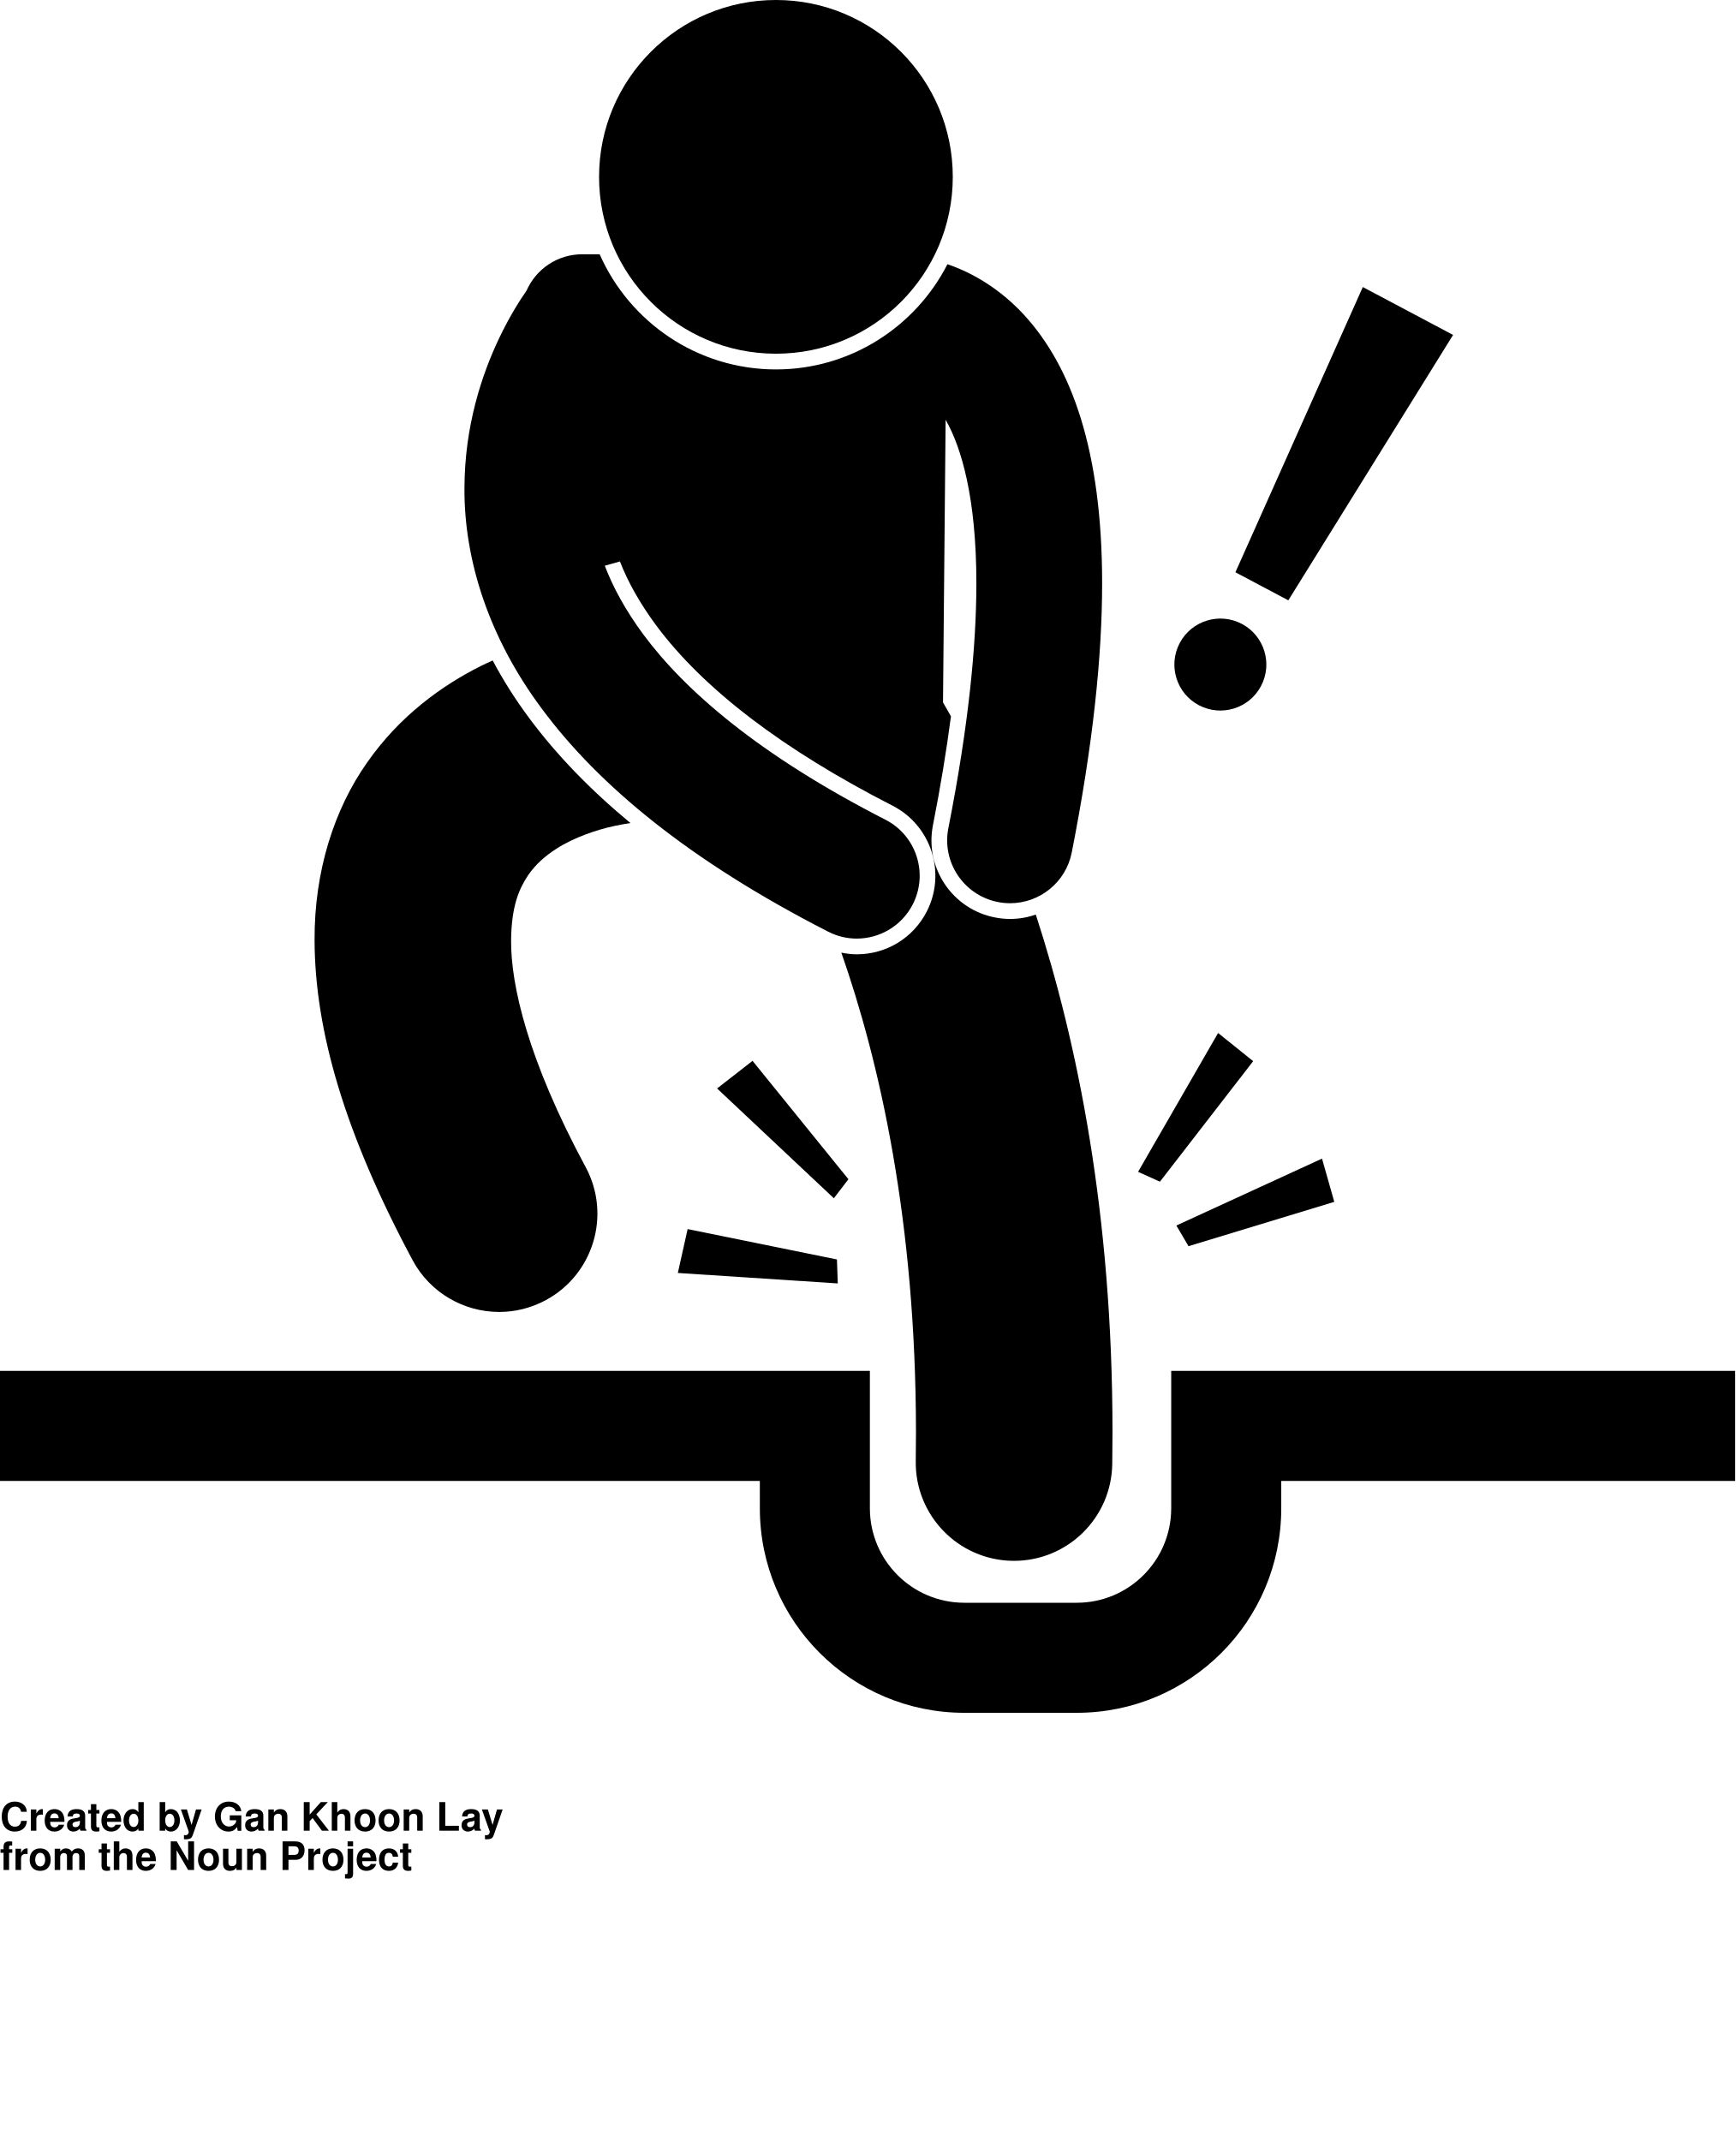
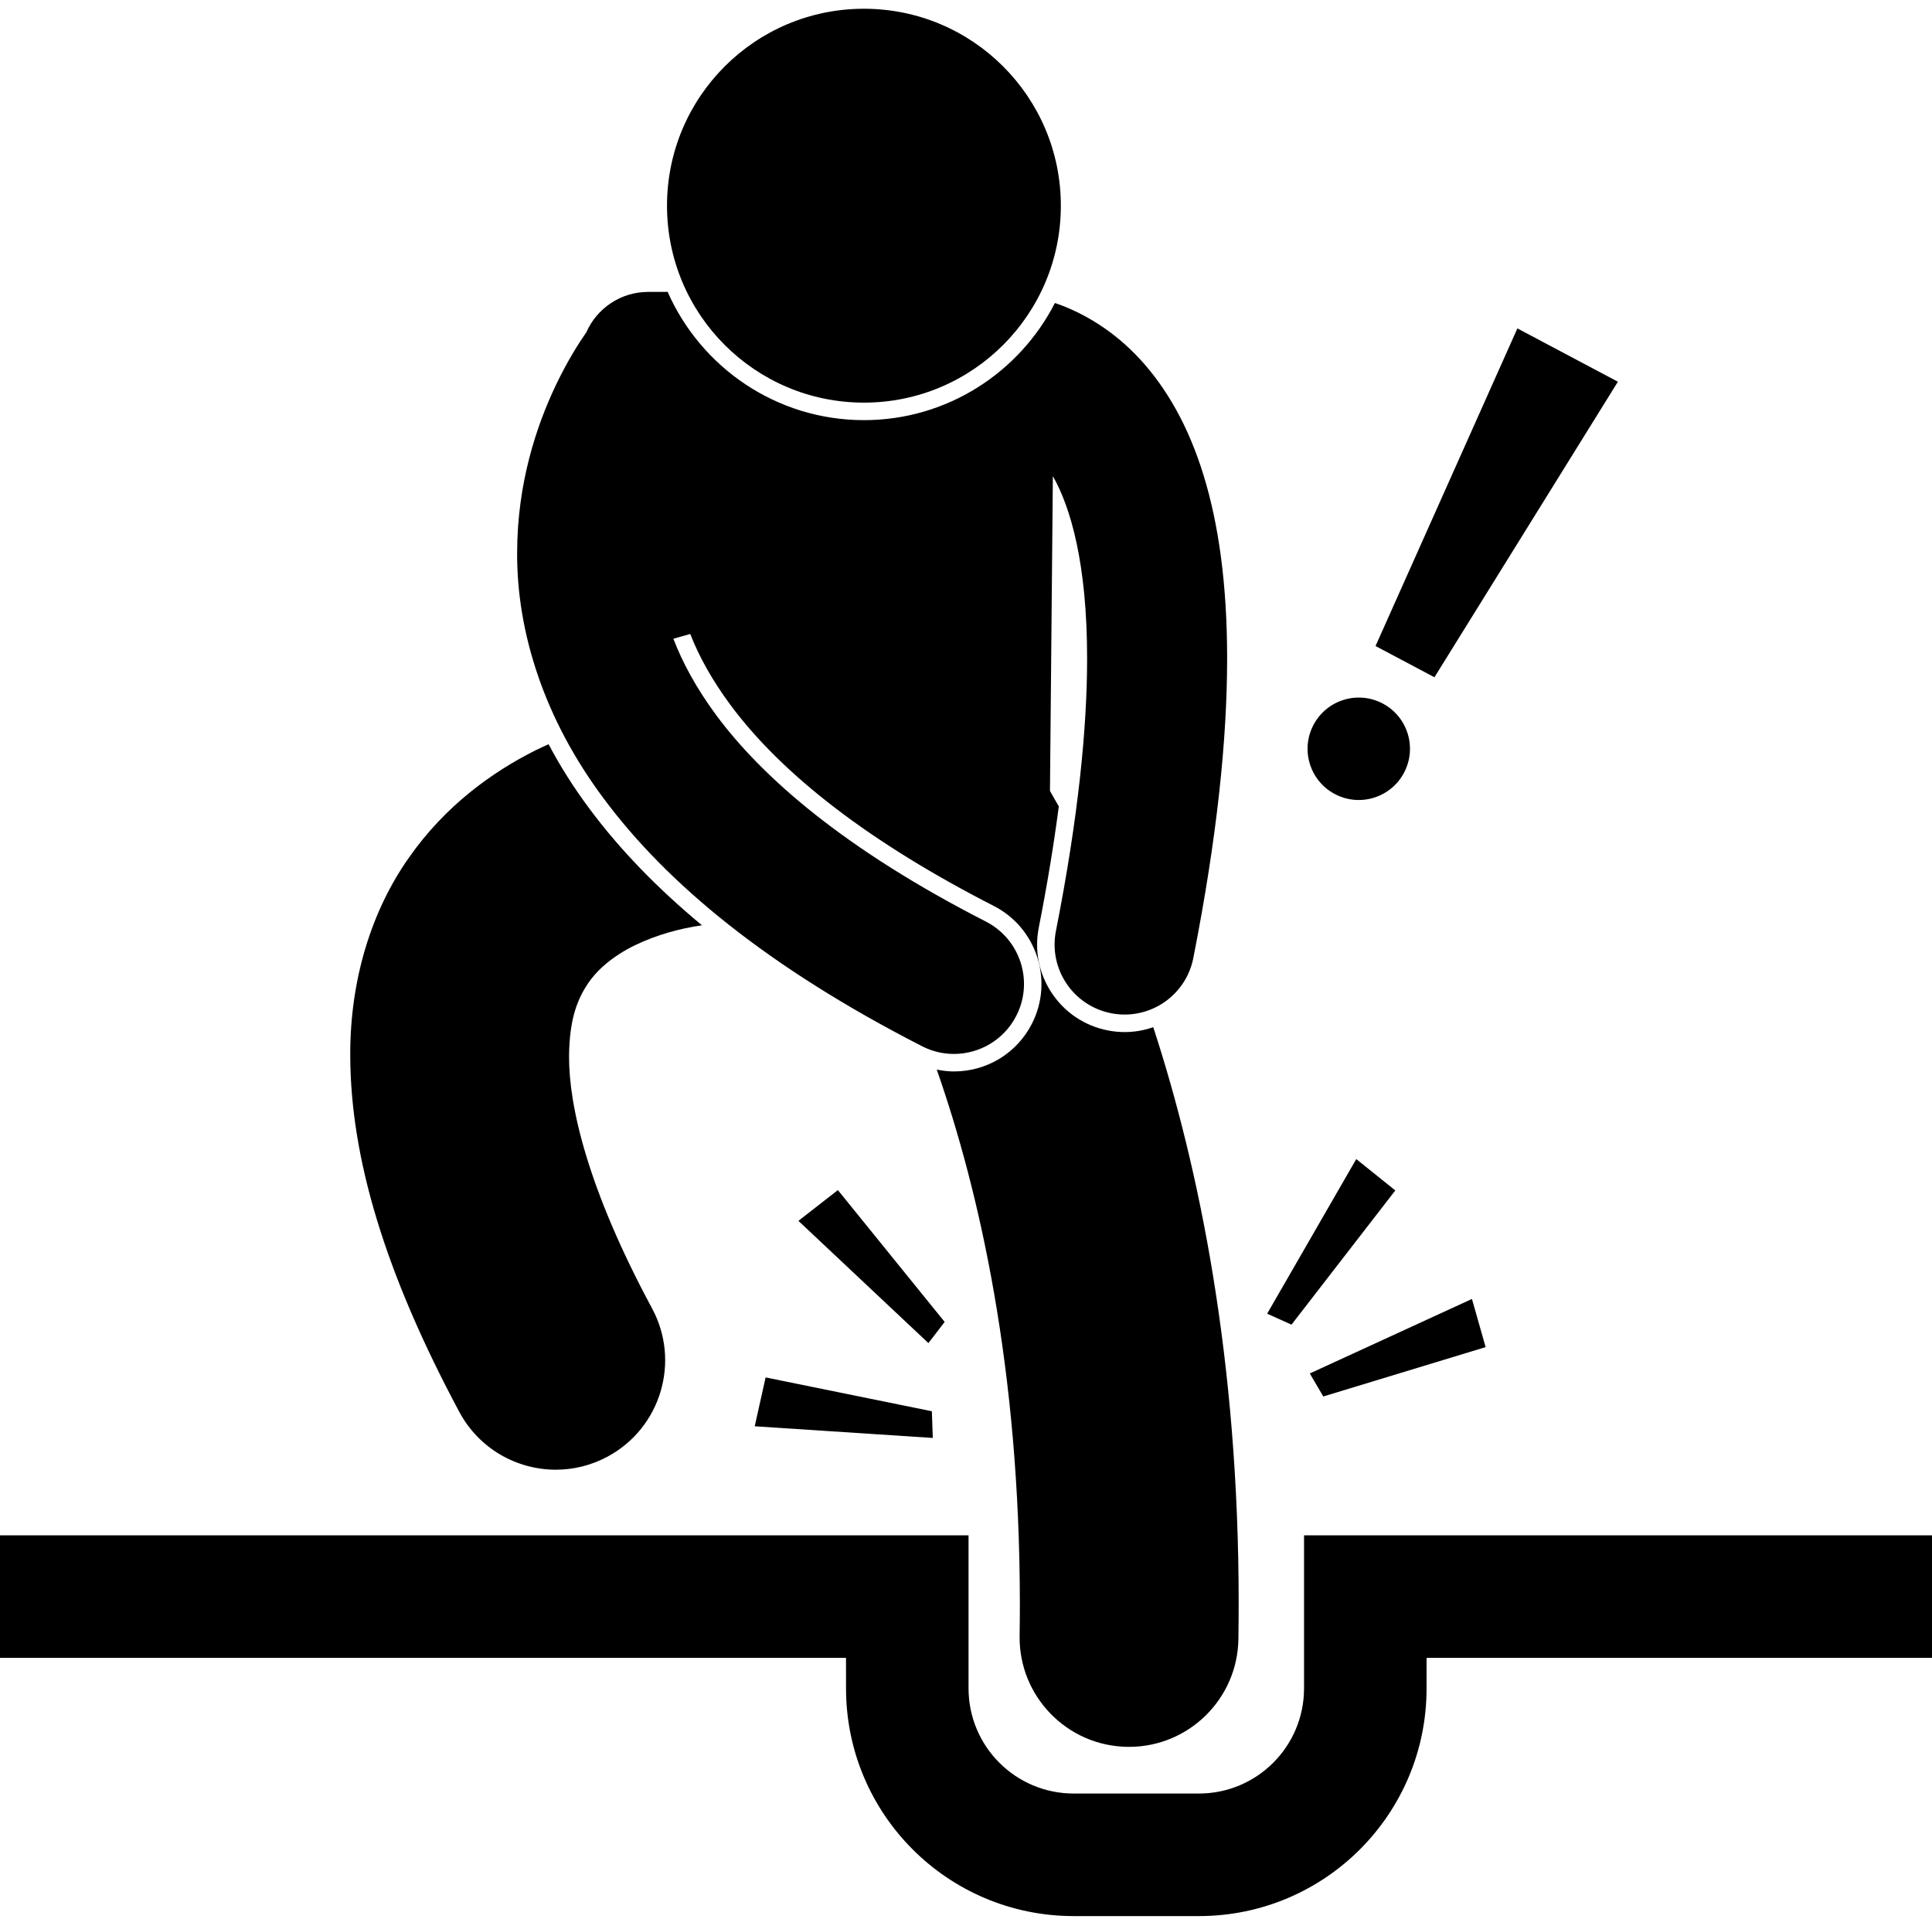
- <svg xmlns="http://www.w3.org/2000/svg" version="1.1" x="0px" y="0px" viewBox="0 0 220.749 272.387" style="enable-background:new 0 0 220.749 217.91;" xml:space="preserve">
+ <svg xmlns="http://www.w3.org/2000/svg" version="1.1" x="0px" y="0px" viewBox="0 -1 220.749 220" style="enable-background:new 0 0 220.749 217.91;" xml:space="preserve">
  <g>
    <path d="M46.717,96.993c-4.17,5.904-6.744,13.795-6.698,22.646c0.037,11.565,3.9,24.683,12.47,40.685   c2.255,4.199,6.567,6.588,11.022,6.588c1.997,0,4.022-0.48,5.904-1.491c6.081-3.268,8.362-10.845,5.097-16.926   c-7.375-13.683-9.529-23.186-9.492-28.855c0.044-4.408,1.032-6.592,2.201-8.343c0.907-1.297,2.09-2.376,3.584-3.329   c2.214-1.428,5.112-2.406,7.376-2.889c0.78-0.171,1.468-0.286,2.025-0.364c-5.126-4.251-9.418-8.693-12.844-13.307   c-1.869-2.504-3.411-4.975-4.683-7.382c-0.506,0.229-1.014,0.462-1.529,0.716C56.231,87.212,50.866,91.055,46.717,96.993z" />
    <polygon points="95.736,134.965 91.227,138.48 106.08,152.447 107.936,150.027  " />
    <polygon points="86.234,161.951 106.58,163.283 106.474,160.234 87.479,156.369  " />
    <polygon points="147.565,150.338 159.426,135.006 154.965,131.422 144.784,149.088  " />
    <polygon points="151.199,158.545 169.746,152.906 168.184,147.404 149.656,155.916  " />
    <path d="M105.357,118.531c1.165,0.598,2.41,0.881,3.635,0.881c2.908,0,5.715-1.592,7.131-4.359   c2.01-3.932,0.453-8.752-3.479-10.766c-16.098-8.229-25.526-16.441-30.825-23.602c-2.283-3.103-3.84-5.997-4.879-8.709l1.927-0.545   c1.042,2.674,2.553,5.336,4.563,8.068c6.01,8.119,16.145,15.861,30.123,23.006c4.908,2.512,6.858,8.549,4.351,13.457   c-1.718,3.361-5.134,5.449-8.909,5.449c-0.658,0-1.315-0.082-1.962-0.213c4.855,13.878,9.483,34.128,9.496,61   c0,1.209-0.009,2.44-0.028,3.696c-0.1,6.901,5.414,12.58,12.318,12.681c0.063,0,0.126,0.001,0.188,0.001   c6.817,0,12.391-5.479,12.492-12.317c0.02-1.359,0.03-2.712,0.03-4.061c0.011-27.823-4.51-49.751-9.757-65.843   c-1.029,0.358-2.128,0.558-3.264,0.558c-0.65,0-1.305-0.066-1.945-0.193c-2.617-0.516-4.879-2.021-6.369-4.24   c-1.486-2.219-2.021-4.885-1.504-7.504c0.963-4.884,1.719-9.493,2.288-13.841c-0.35-0.628-0.686-1.218-1.01-1.772l0.332-35.955   c0.024,0.041,0.048,0.079,0.072,0.121c1.908,3.404,3.848,9.76,3.84,20.711c0.002,7.887-0.996,18.111-3.563,31.123   c-0.854,4.334,1.967,8.541,6.303,9.396c0.521,0.104,1.043,0.152,1.555,0.152c3.745,0,7.089-2.643,7.84-6.455   c2.718-13.797,3.862-24.992,3.864-34.217c0.009-16.947-3.913-27.639-9.956-34.203c-2.988-3.24-6.396-5.238-9.41-6.312   c-0.107-0.038-0.209-0.067-0.314-0.105C116.472,41.554,108.22,47,98.713,47c-10.007,0-18.627-6.033-22.426-14.65h-2.226   c-3.157,0-5.868,1.896-7.066,4.61c-0.904,1.299-2.198,3.346-3.506,6.089c-2.181,4.59-4.396,11.156-4.402,19.119   c-0.019,4.403,0.712,9.209,2.433,14.173c1.578,4.553,3.987,9.239,7.448,13.876C76.189,99.943,87.718,109.506,105.357,118.531z" />
    <circle cx="98.712" cy="22.5" r="22.5" />
    <path d="M148.999,191.909c-0.011,6.626-5.376,11.989-11.999,12h-14.335c-6.625-0.011-11.988-5.374-12-12V174.41H0v14h96.665   l0.002,3.499c0.004,14.363,11.638,25.995,25.999,26.001H137c14.361-0.006,25.995-11.638,25.999-26.001v-3.499h57.75v-14h-71.749   V191.909z" />
    <polygon points="173.375,36.52 157.168,72.807 163.898,76.377 184.859,42.611  " />
    <ellipse transform="matrix(0.4686 -0.8834 0.8834 0.4686 7.8162 182.0805)" cx="155.252" cy="84.543" rx="5.851" ry="5.85" />
  </g>
-   <text x="0" y="232.91" fill="#000000" font-size="5px" font-weight="bold" font-family="'Helvetica Neue', Helvetica, Arial-Unicode, Arial, Sans-serif">Created by Gan Khoon Lay</text>
-   <text x="0" y="237.91" fill="#000000" font-size="5px" font-weight="bold" font-family="'Helvetica Neue', Helvetica, Arial-Unicode, Arial, Sans-serif">from the Noun Project</text>
</svg>
